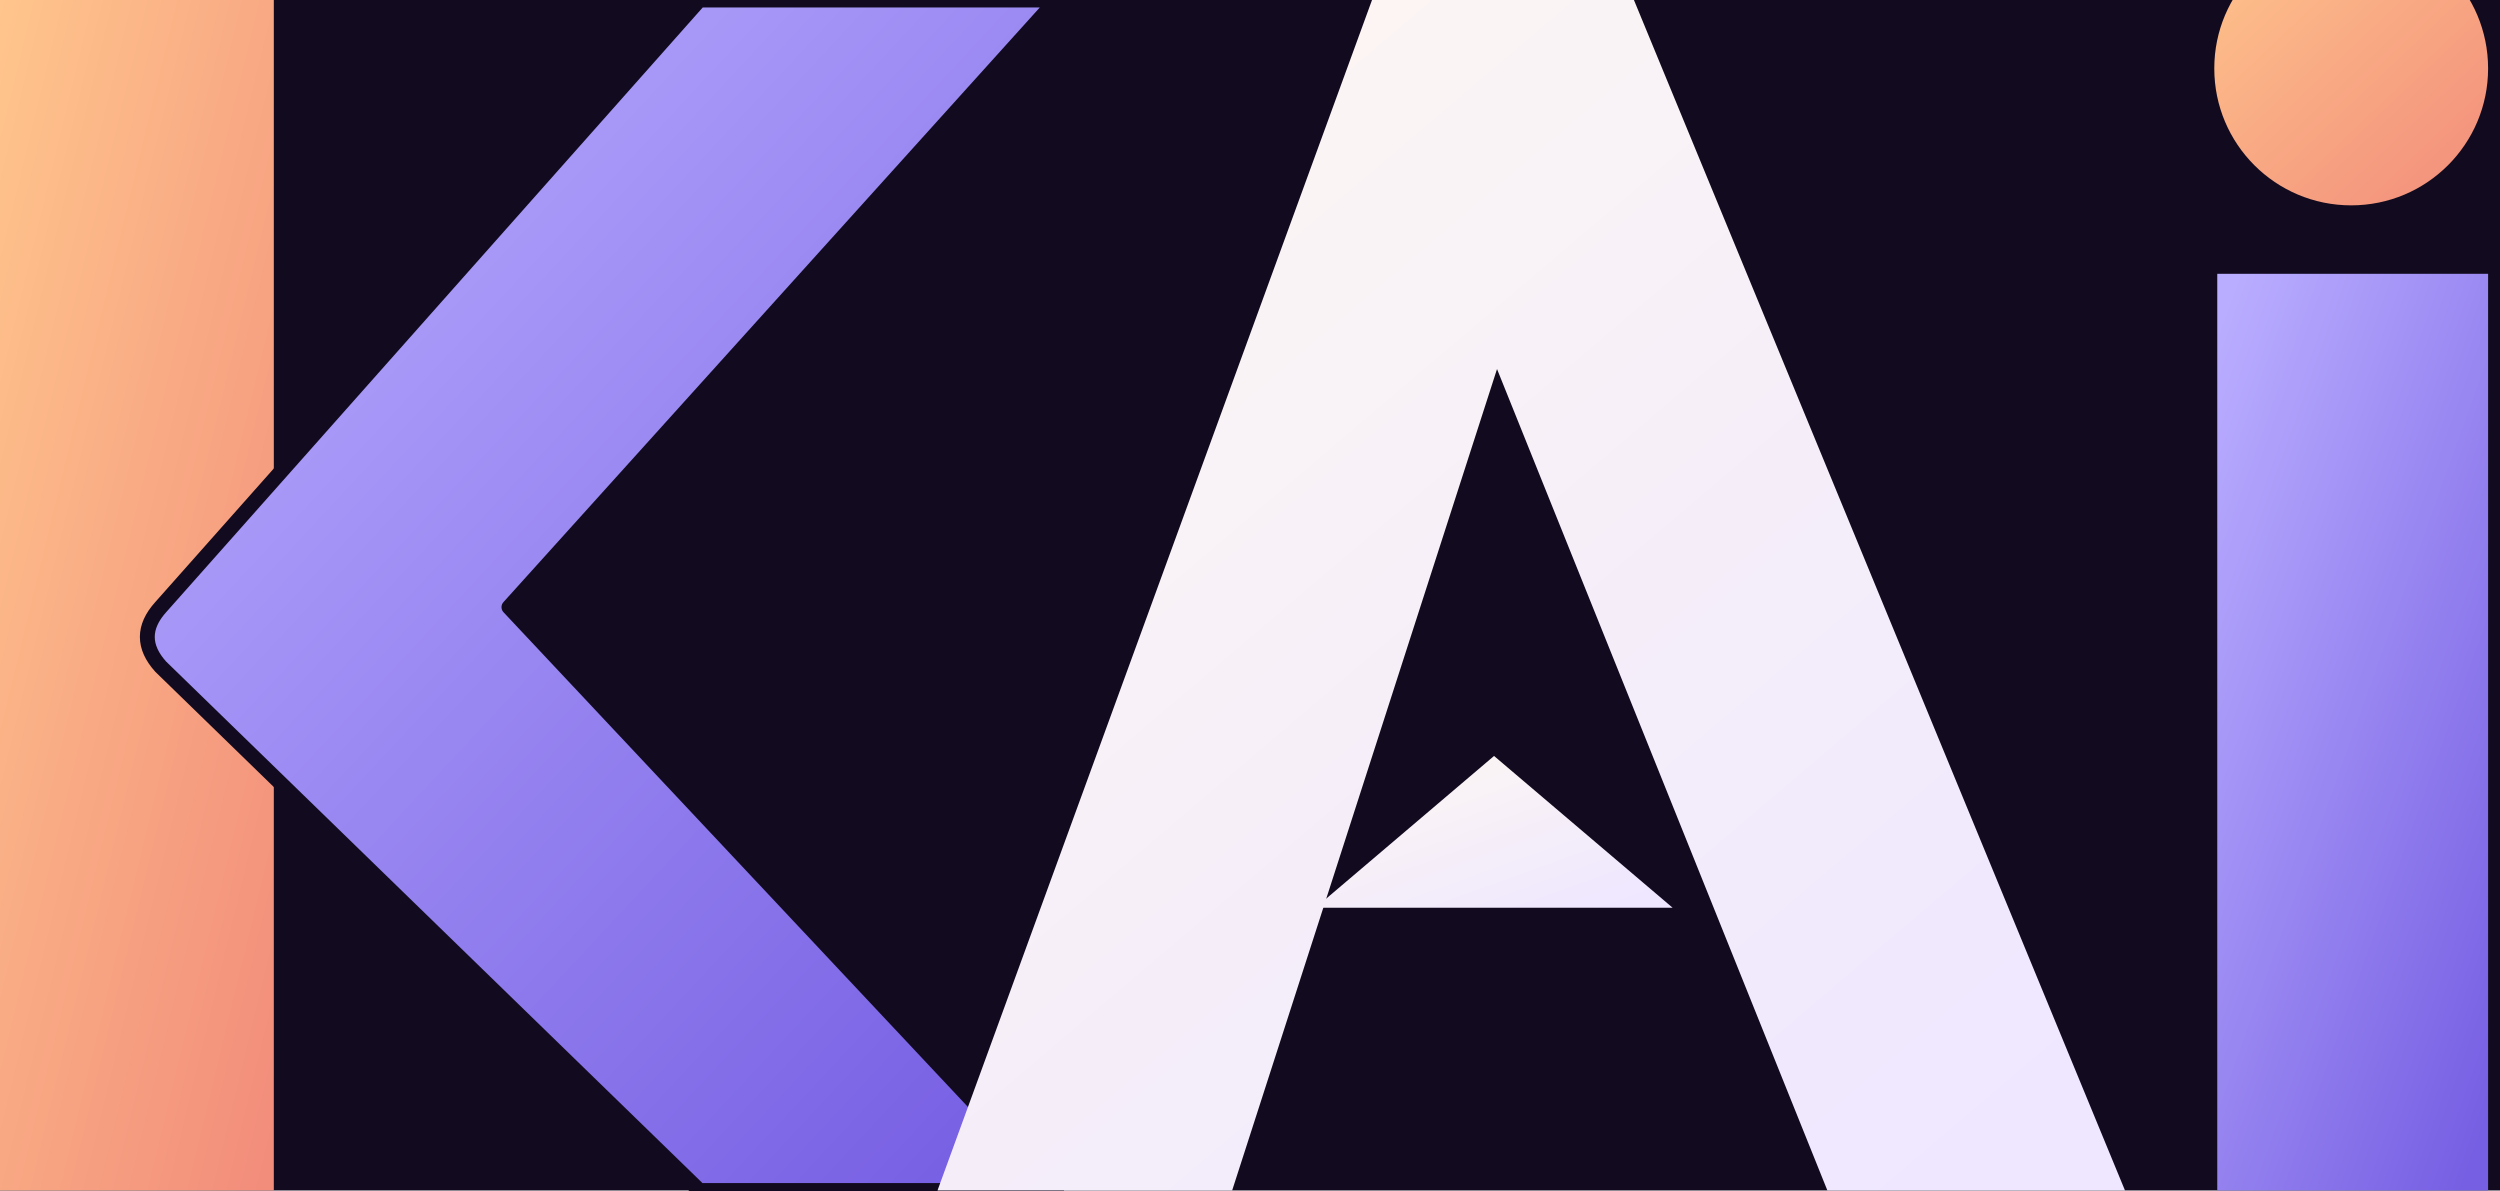
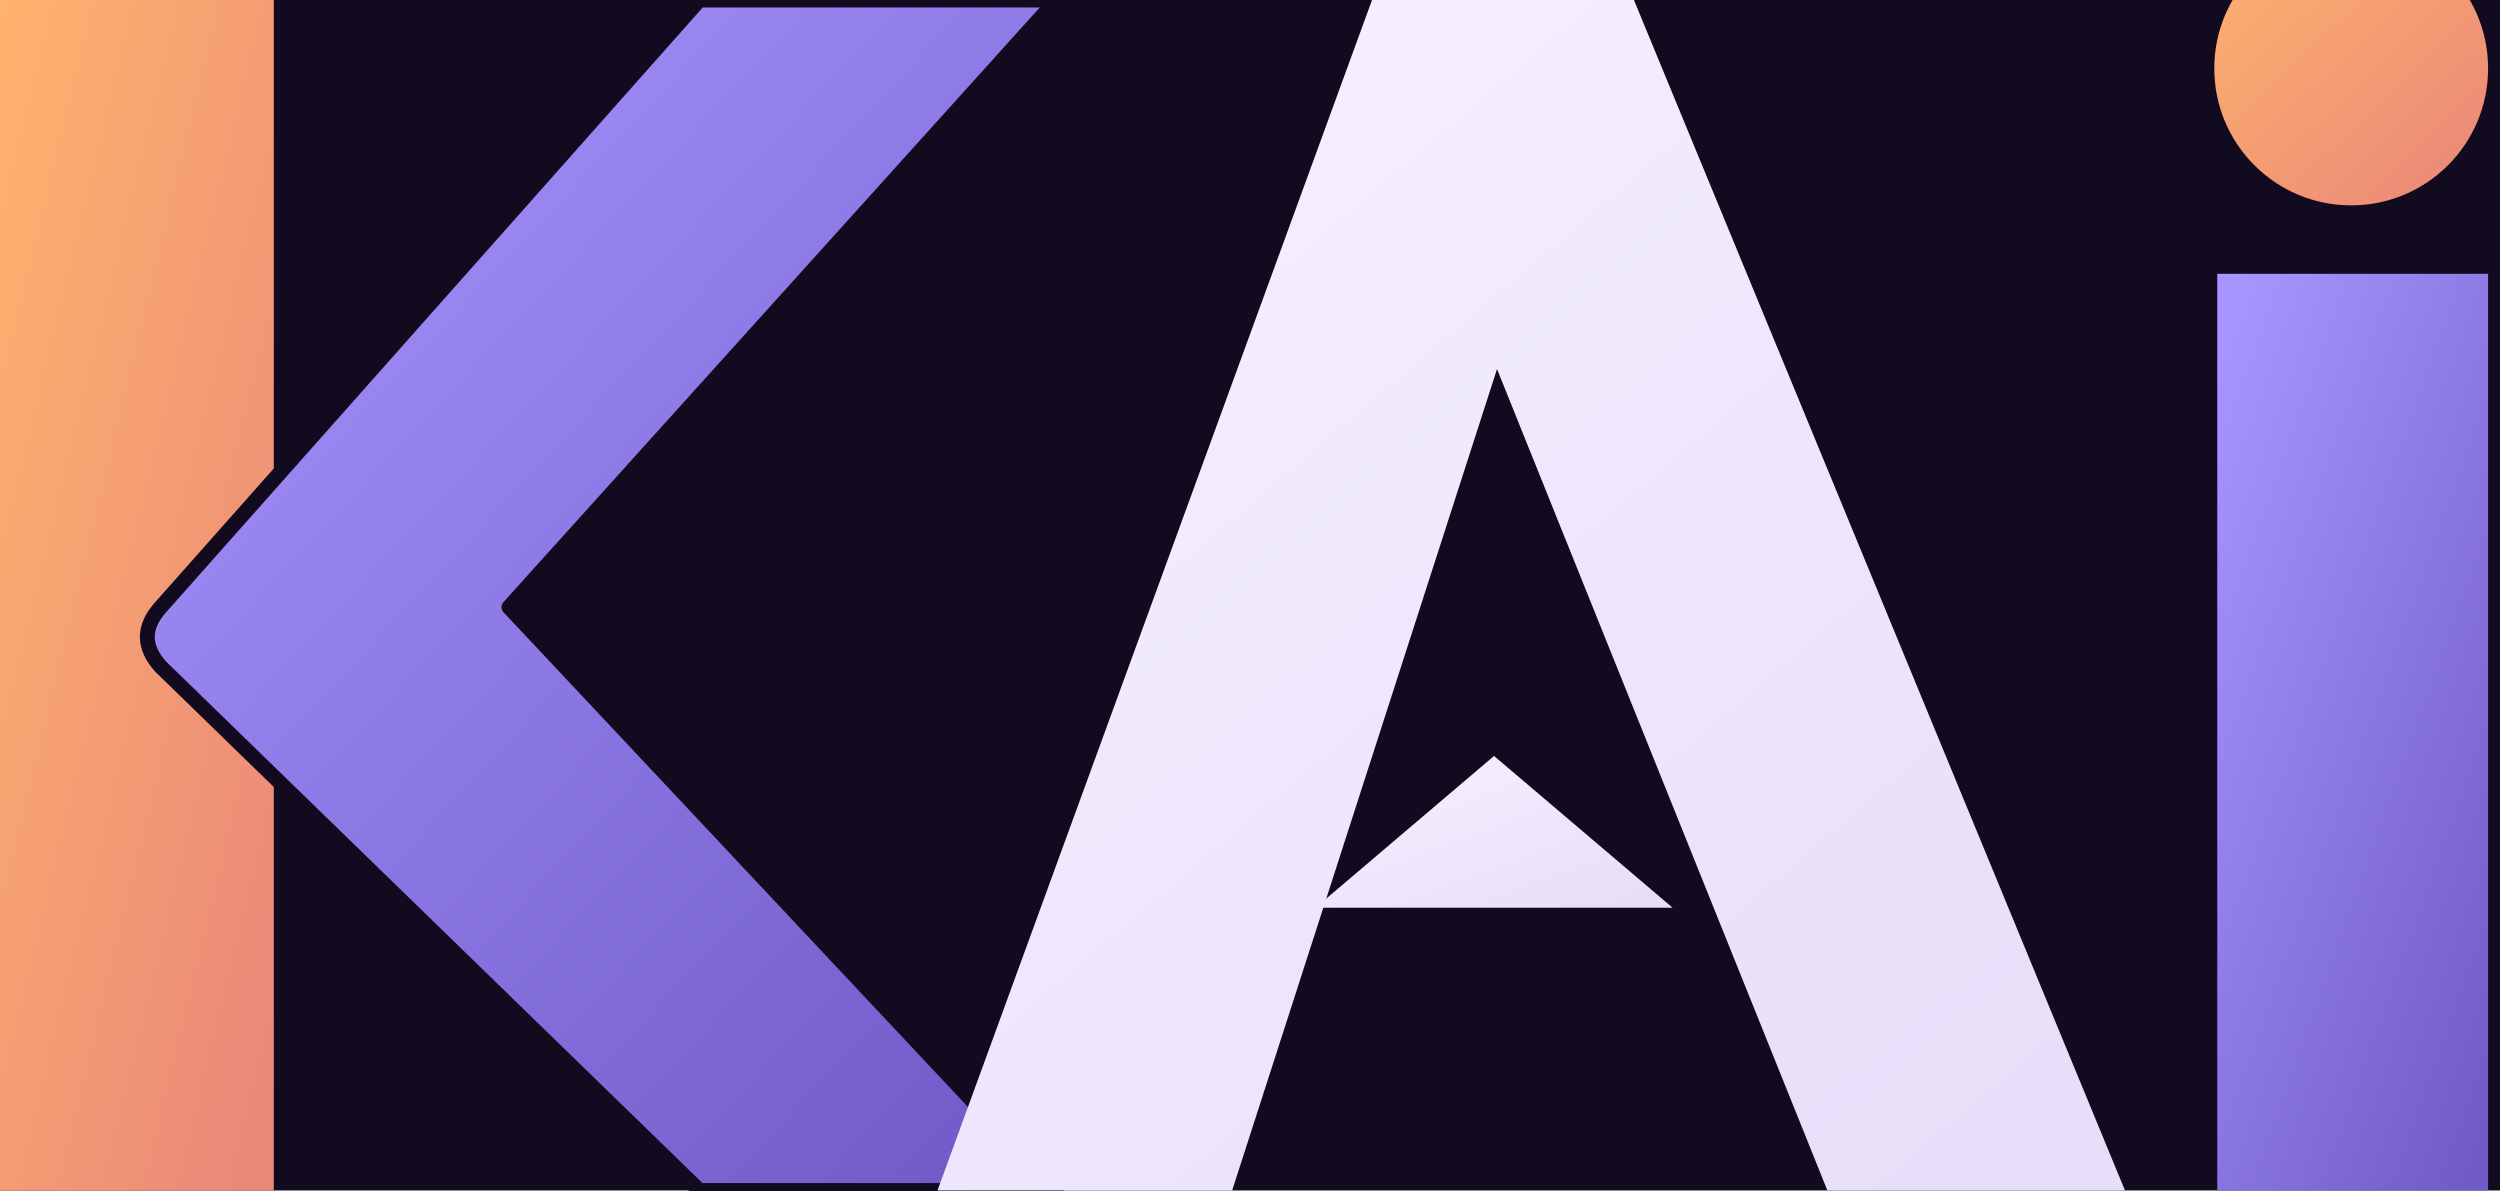
<svg xmlns="http://www.w3.org/2000/svg" viewBox="0 0 840 400" role="img" aria-labelledby="logo-title logo-description">
  <defs>
    <linearGradient id="warm" x1="0" y1="0" x2="0.95" y2="1">
-       <stop offset="0" stop-color="#ffc58c" />
-       <stop offset="1" stop-color="#f28d7b" />
+       <stop offset="0" stop-color="#ffb36d" />
+       <stop offset="1" stop-color="#e98779" />
    </linearGradient>
    <linearGradient id="violet" x1="0.08" y1="0" x2="0.9" y2="1">
-       <stop offset="0" stop-color="#b9adff" />
-       <stop offset="1" stop-color="#775fe3" />
+       <stop offset="0" stop-color="#a895ff" />
+       <stop offset="1" stop-color="#705bc9" />
    </linearGradient>
    <linearGradient id="soft-white" x1="0" y1="0" x2="0.85" y2="1">
-       <stop offset="0" stop-color="#fff8f1" />
-       <stop offset="1" stop-color="#eee7ff" />
+       <stop offset="0" stop-color="#f7f2ff" />
+       <stop offset="1" stop-color="#e7def9" />
    </linearGradient>
  </defs>
  <rect width="840" height="400" fill="#120b1f" />
  <g shape-rendering="geometricPrecision">
    <rect x="0" y="0" width="92" height="400" fill="url(#warm)" />
    <path d="M54 204 235 0h120L171 204l184 196H235L54 224q-9-10 0-20Z" fill="url(#violet)" stroke="#120b1f" stroke-width="5" stroke-linejoin="round" />
    <path d="m315 400 146-400h88l165 400H614l-111-276-89 276Z" fill="url(#soft-white)" />
    <path d="m442 305 60-51 60 51Z" fill="url(#soft-white)" />
    <circle cx="790" cy="23" r="46" fill="url(#warm)" />
    <rect x="745" y="92" width="91" height="308" fill="url(#violet)" />
  </g>
</svg>
